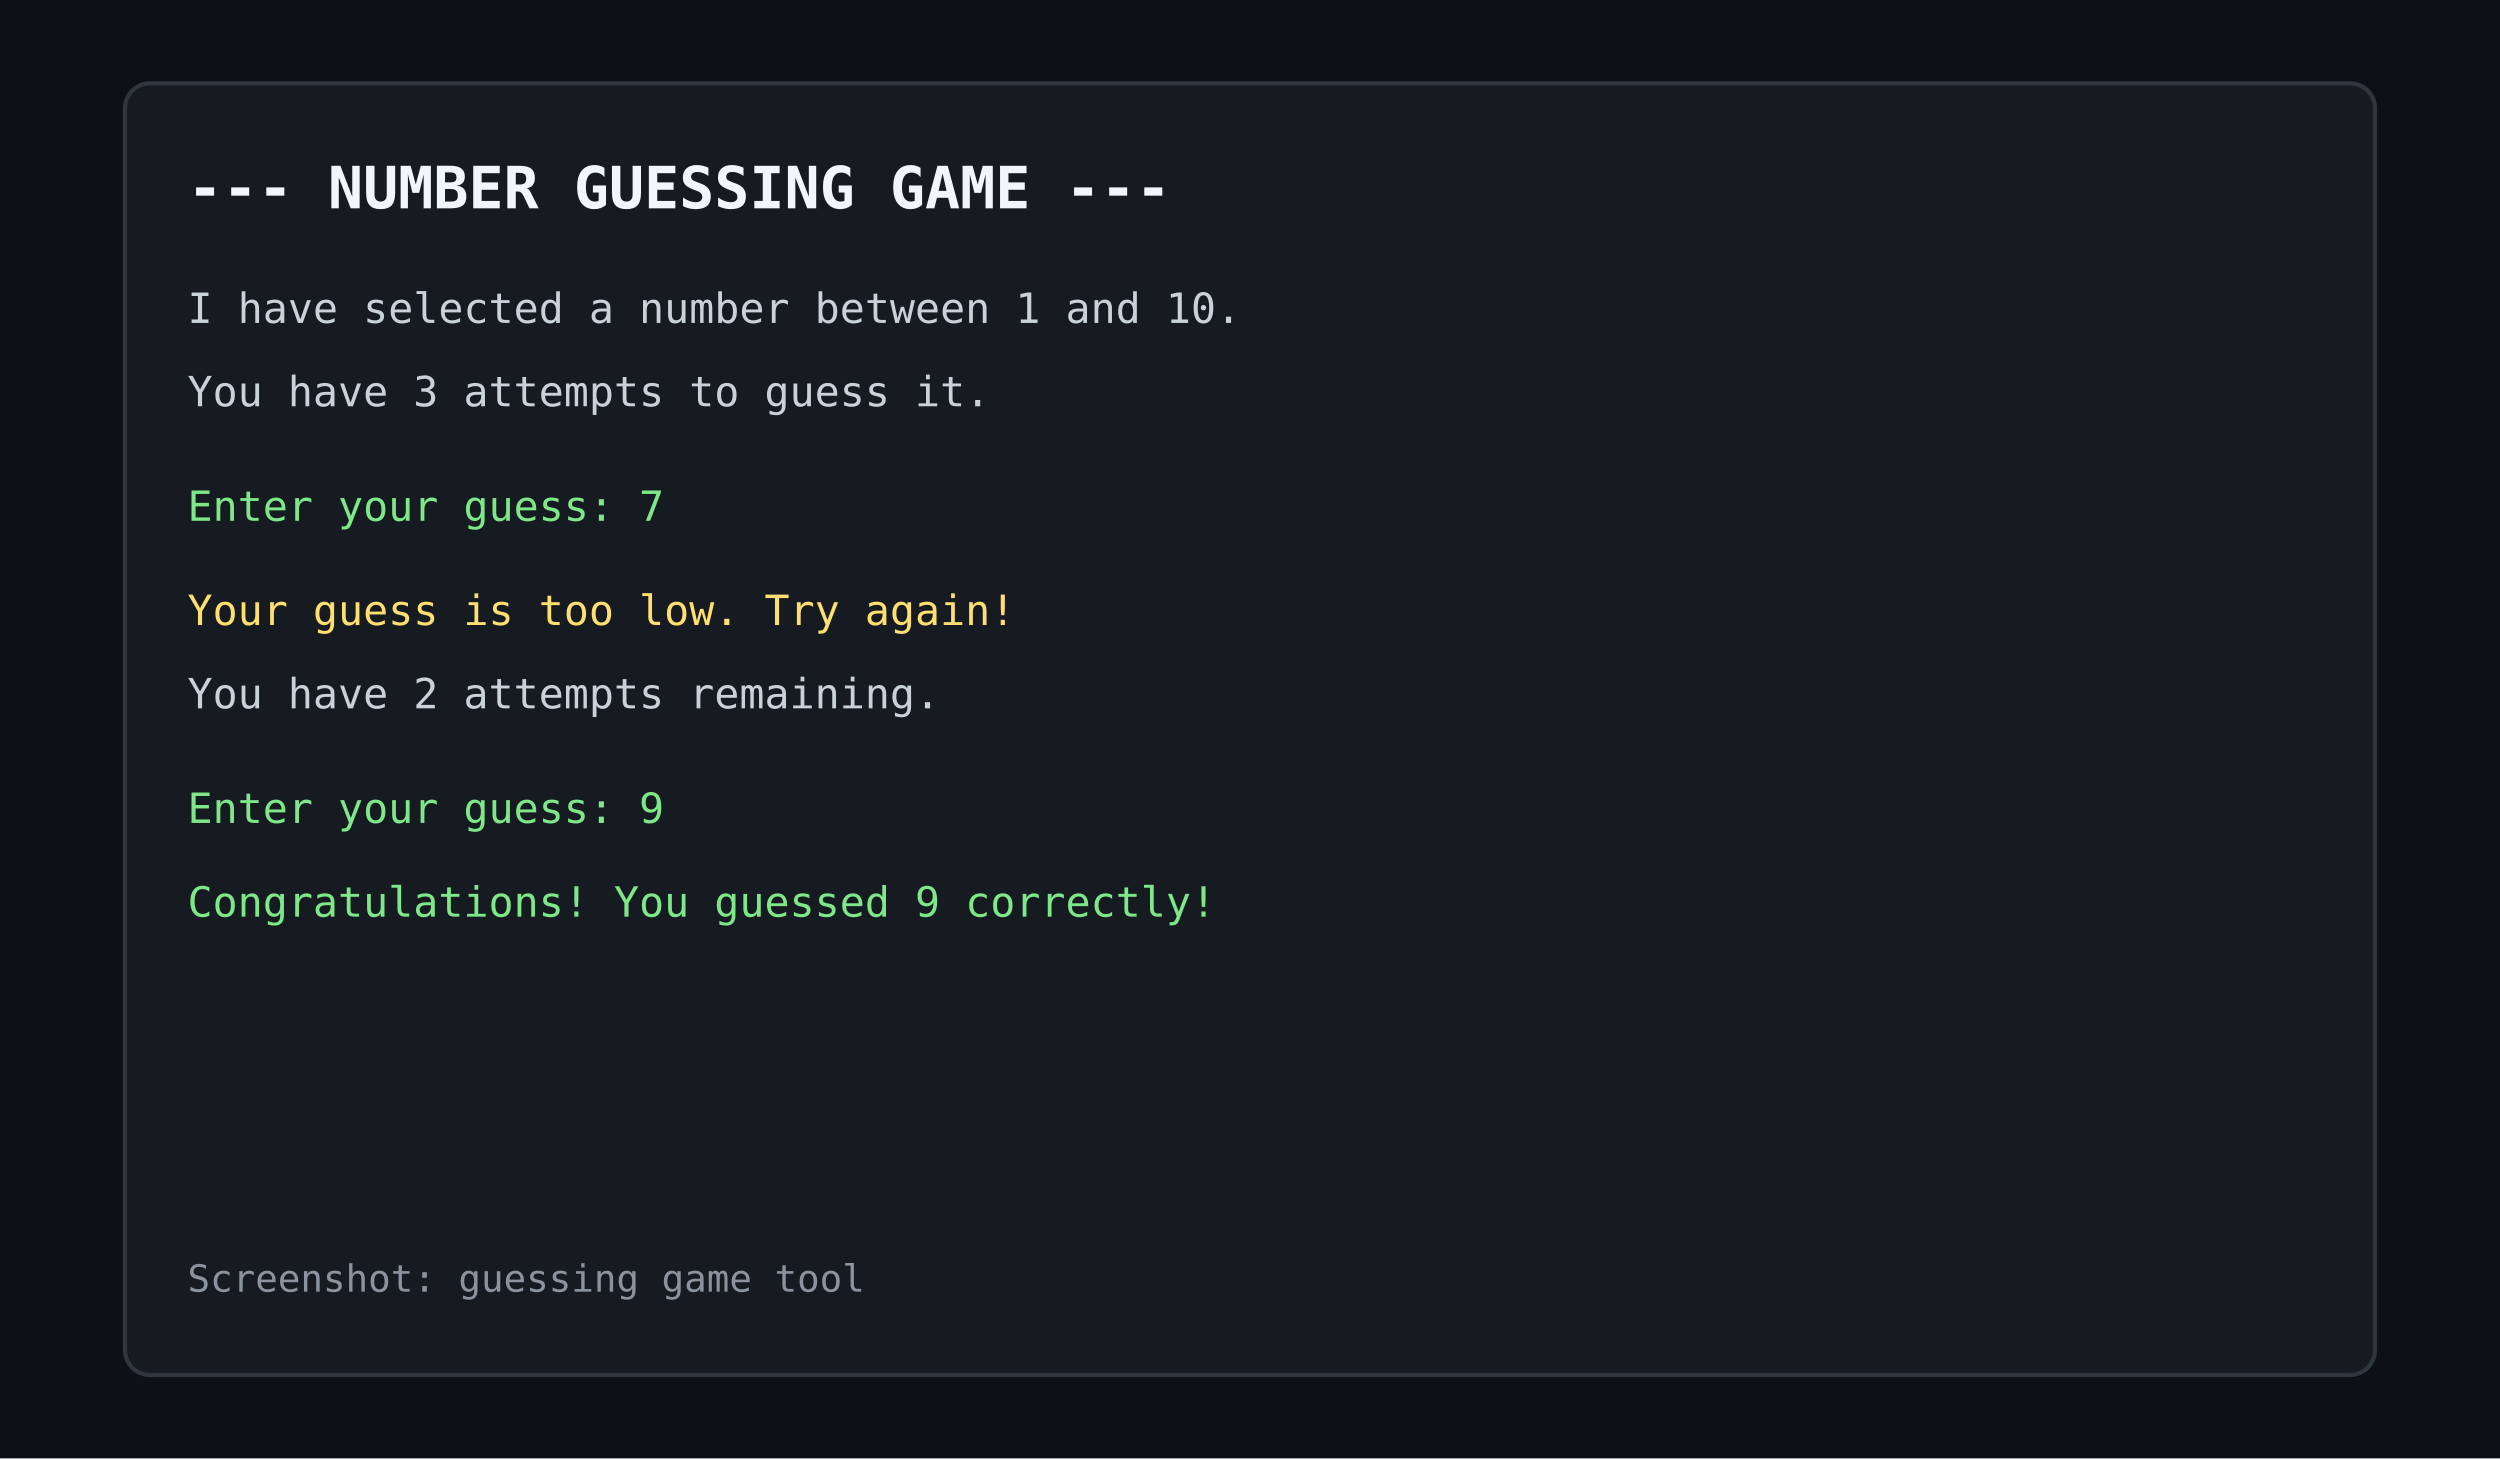
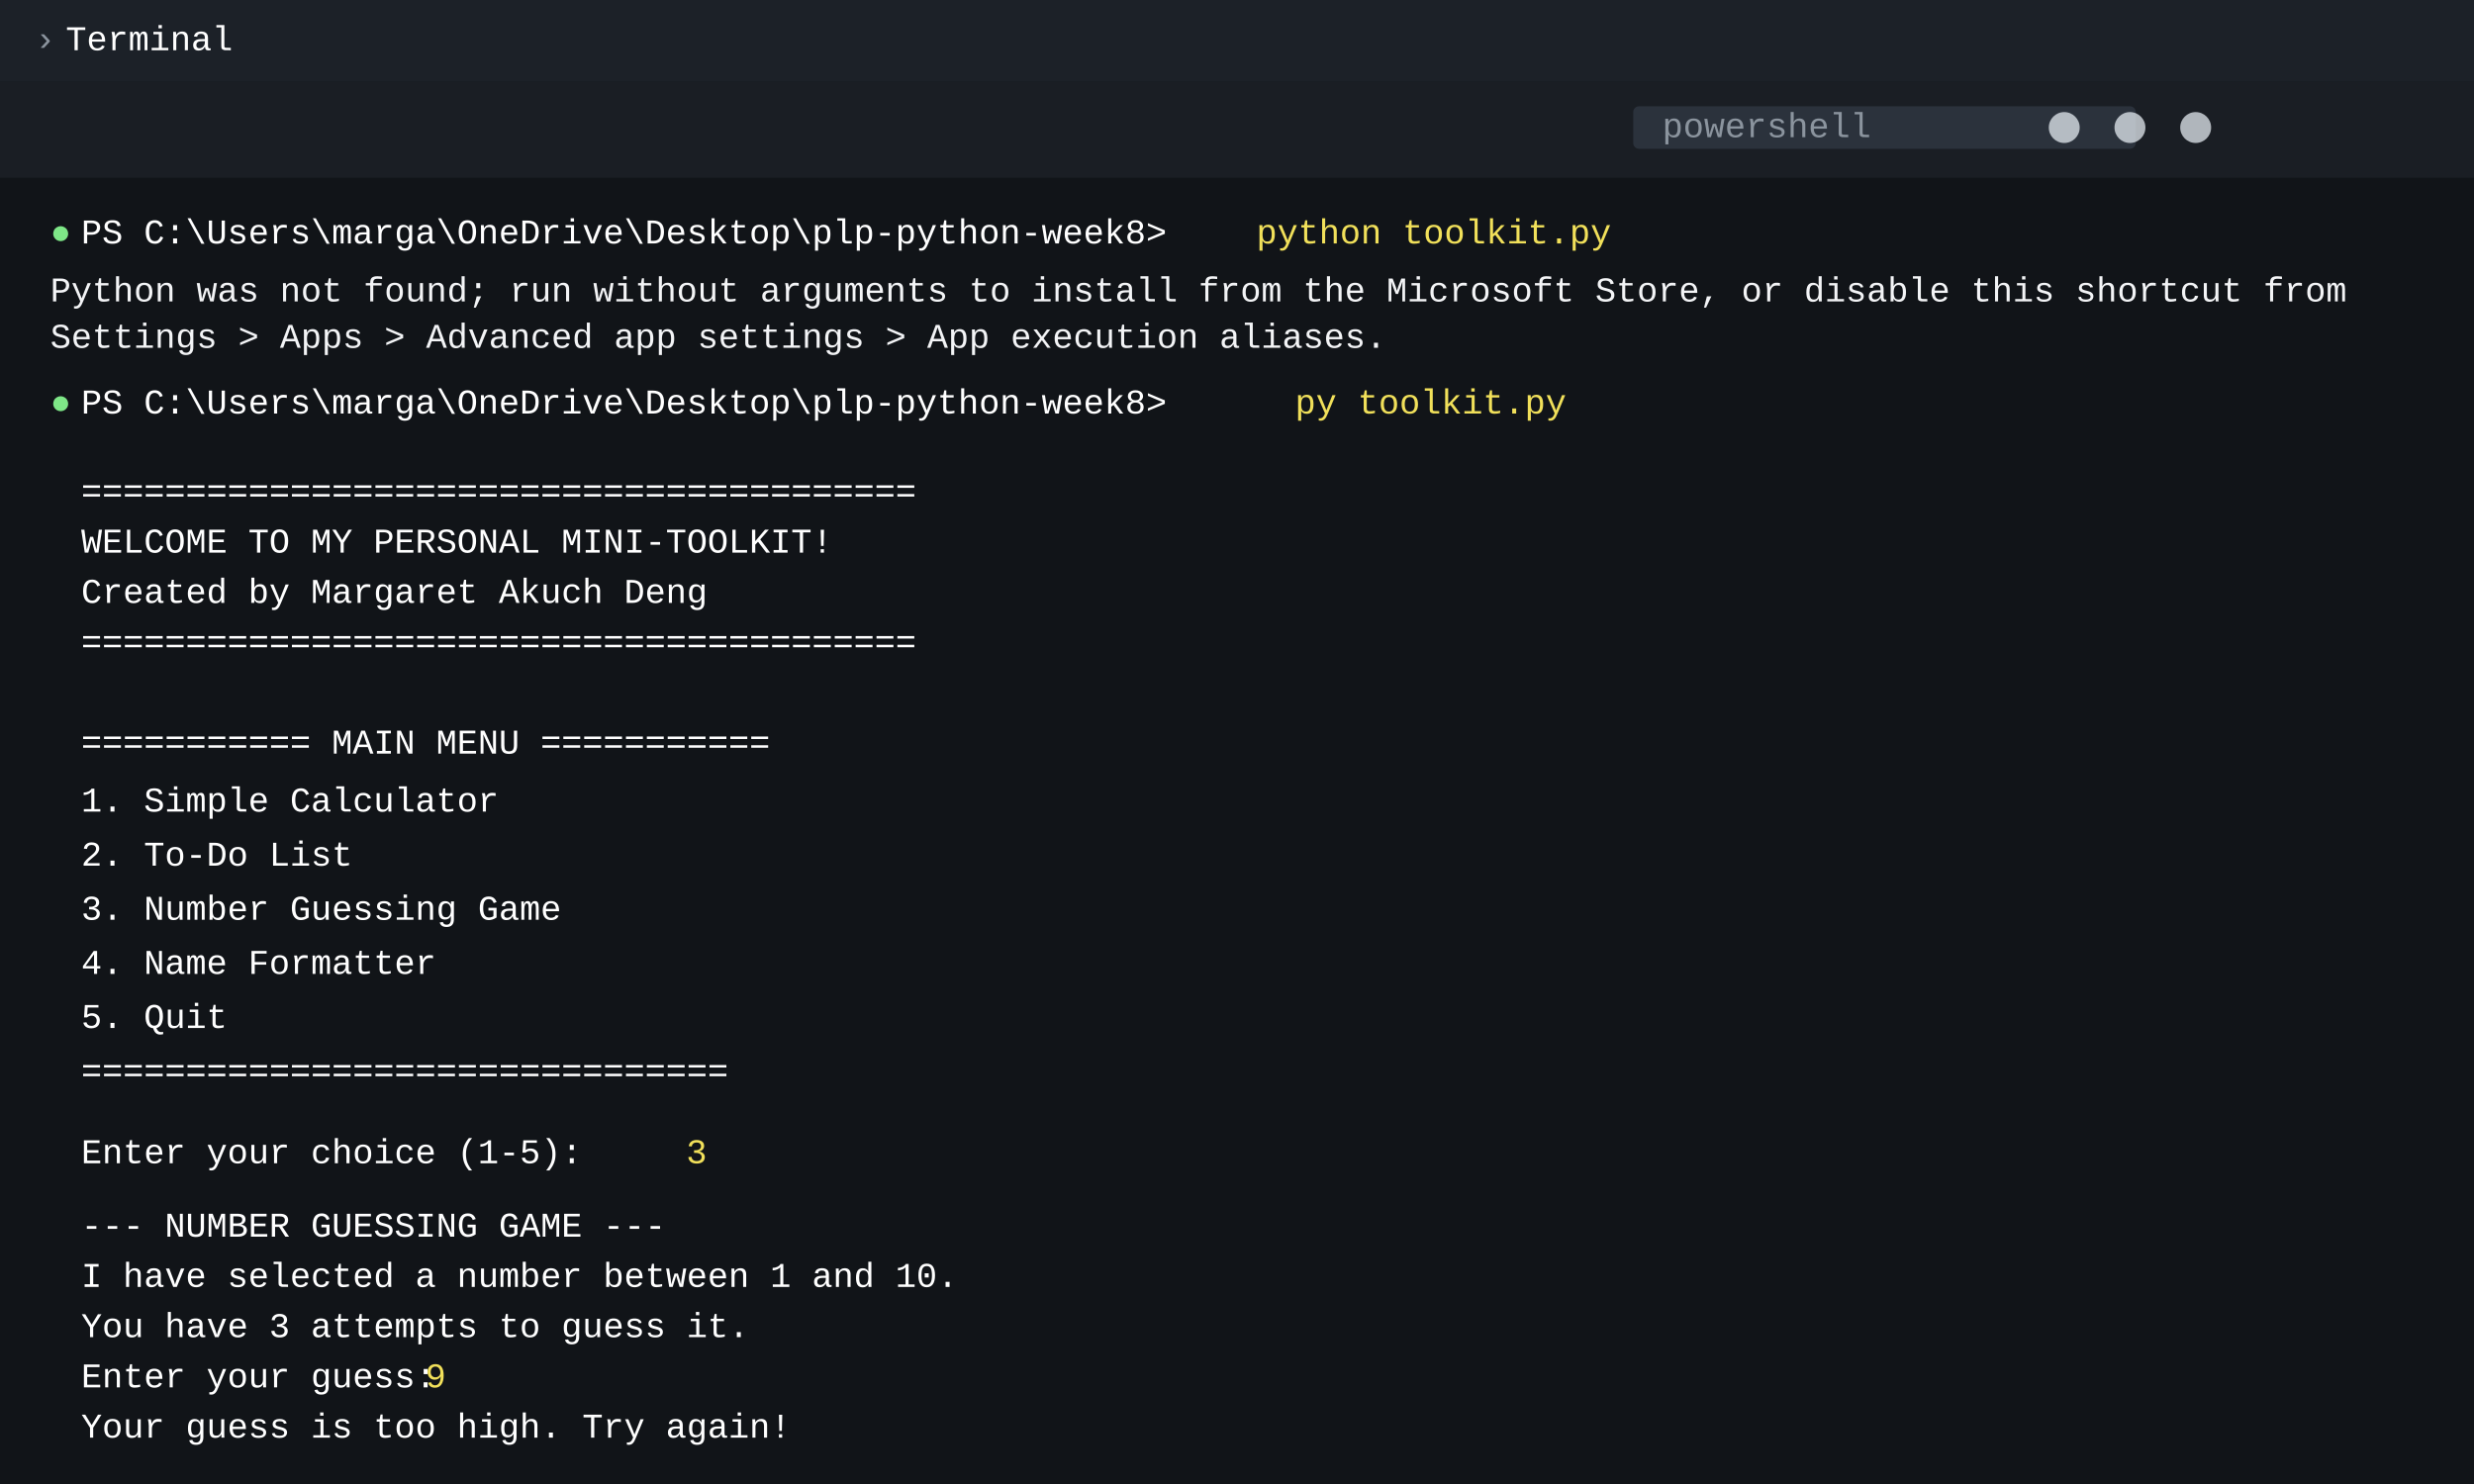
- <svg xmlns="http://www.w3.org/2000/svg" width="1200" height="700" viewBox="0 0 1200 700">
+ <svg xmlns="http://www.w3.org/2000/svg" width="1280" height="768" viewBox="0 0 1280 768">
  <defs>
    <style>
-       .bg { fill: #0d1117; }
-       .panel { fill: #161b22; stroke: #30363d; stroke-width: 2; }
-       .title { fill: #f0f6fc; font: 700 28px 'Consolas', 'Monaco', monospace; }
-       .text { fill: #c9d1d9; font: 20px 'Consolas', 'Monaco', monospace; }
-       .input { fill: #7ee787; font: 20px 'Consolas', 'Monaco', monospace; }
-       .success { fill: #7ee787; font: 20px 'Consolas', 'Monaco', monospace; }
-       .warn { fill: #ffdf6f; font: 20px 'Consolas', 'Monaco', monospace; }
-       .muted { fill: #8b949e; font: 18px 'Consolas', 'Monaco', monospace; }
+       .bg { fill: #111418; }
+       .titlebar { fill: #1c2128; }
+       .toolbar { fill: #1a1e24; }
+       .text { fill: #f3f4f6; font-family: Consolas, 'Courier New', monospace; font-size: 18px; }
+       .muted { fill: #8b949e; font-family: Consolas, 'Courier New', monospace; font-size: 18px; }
+       .green { fill: #7ee787; font-family: Consolas, 'Courier New', monospace; font-size: 18px; }
+       .yellow { fill: #f1e05a; font-family: Consolas, 'Courier New', monospace; font-size: 18px; }
+       .command { fill: #f3f4f6; font-family: Consolas, 'Courier New', monospace; font-size: 18px; font-weight: bold; }
+       .white { fill: #ffffff; font-family: Consolas, 'Courier New', monospace; font-size: 18px; }
+       .terminal { fill: #111418; }
    </style>
  </defs>
-   <rect class="bg" width="1200" height="700" />
-   <rect class="panel" x="60" y="40" width="1080" height="620" rx="12" />
-   <text x="90" y="100" class="title">--- NUMBER GUESSING GAME ---</text>
-   <text x="90" y="155" class="text">I have selected a number between 1 and 10.</text>
-   <text x="90" y="195" class="text">You have 3 attempts to guess it.</text>
-   <text x="90" y="250" class="input">Enter your guess: 7</text>
-   <text x="90" y="300" class="warn">Your guess is too low. Try again!</text>
-   <text x="90" y="340" class="text">You have 2 attempts remaining.</text>
-   <text x="90" y="395" class="input">Enter your guess: 9</text>
-   <text x="90" y="440" class="success">Congratulations! You guessed 9 correctly!</text>
-   <text x="90" y="620" class="muted">Screenshot: guessing game tool</text>
+   <rect class="bg" width="1280" height="768" />
+   <rect class="titlebar" x="0" y="0" width="1280" height="42" />
+   <text x="18" y="26" class="muted">›</text>
+   <text x="34" y="26" class="white">Terminal</text>
+   <rect class="toolbar" x="0" y="42" width="1280" height="50" />
+   <rect x="845" y="55" width="260" height="22" rx="3" fill="#2b323c" />
+   <text x="860" y="71" class="muted">powershell</text>
+   <circle cx="1068" cy="66" r="8" fill="#f0f6fc" opacity="0.7" />
+   <circle cx="1102" cy="66" r="8" fill="#f0f6fc" opacity="0.7" />
+   <circle cx="1136" cy="66" r="8" fill="#f0f6fc" opacity="0.7" />
+   <g>
+     <text x="26" y="126" class="green">●</text>
+     <text x="42" y="126" class="white">PS C:\Users\marga\OneDrive\Desktop\plp-python-week8&gt; </text>
+     <text x="650" y="126" class="yellow">python toolkit.py</text>
+     <text x="26" y="156" class="text">Python was not found; run without arguments to install from the Microsoft Store, or disable this shortcut from</text>
+     <text x="26" y="180" class="text">Settings &gt; Apps &gt; Advanced app settings &gt; App execution aliases.</text>
+     <text x="26" y="214" class="green">●</text>
+     <text x="42" y="214" class="white">PS C:\Users\marga\OneDrive\Desktop\plp-python-week8&gt; </text>
+     <text x="670" y="214" class="yellow">py toolkit.py</text>
+     <text x="42" y="260" class="white">========================================</text>
+     <text x="42" y="286" class="white">WELCOME TO MY PERSONAL MINI-TOOLKIT!</text>
+     <text x="42" y="312" class="white">Created by Margaret Akuch Deng</text>
+     <text x="42" y="338" class="white">========================================</text>
+     <text x="42" y="390" class="white">=========== MAIN MENU ===========</text>
+     <text x="42" y="420" class="white">1. Simple Calculator</text>
+     <text x="42" y="448" class="white">2. To-Do List</text>
+     <text x="42" y="476" class="white">3. Number Guessing Game</text>
+     <text x="42" y="504" class="white">4. Name Formatter</text>
+     <text x="42" y="532" class="white">5. Quit</text>
+     <text x="42" y="560" class="white">===============================</text>
+     <text x="42" y="602" class="white">Enter your choice (1-5): </text>
+     <text x="355" y="602" class="yellow">3</text>
+     <text x="42" y="640" class="white">--- NUMBER GUESSING GAME ---</text>
+     <text x="42" y="666" class="white">I have selected a number between 1 and 10.</text>
+     <text x="42" y="692" class="white">You have 3 attempts to guess it.</text>
+     <text x="42" y="718" class="white">Enter your guess: </text>
+     <text x="220" y="718" class="yellow">9</text>
+     <text x="42" y="744" class="white">Your guess is too high. Try again!</text>
+   </g>
</svg>
